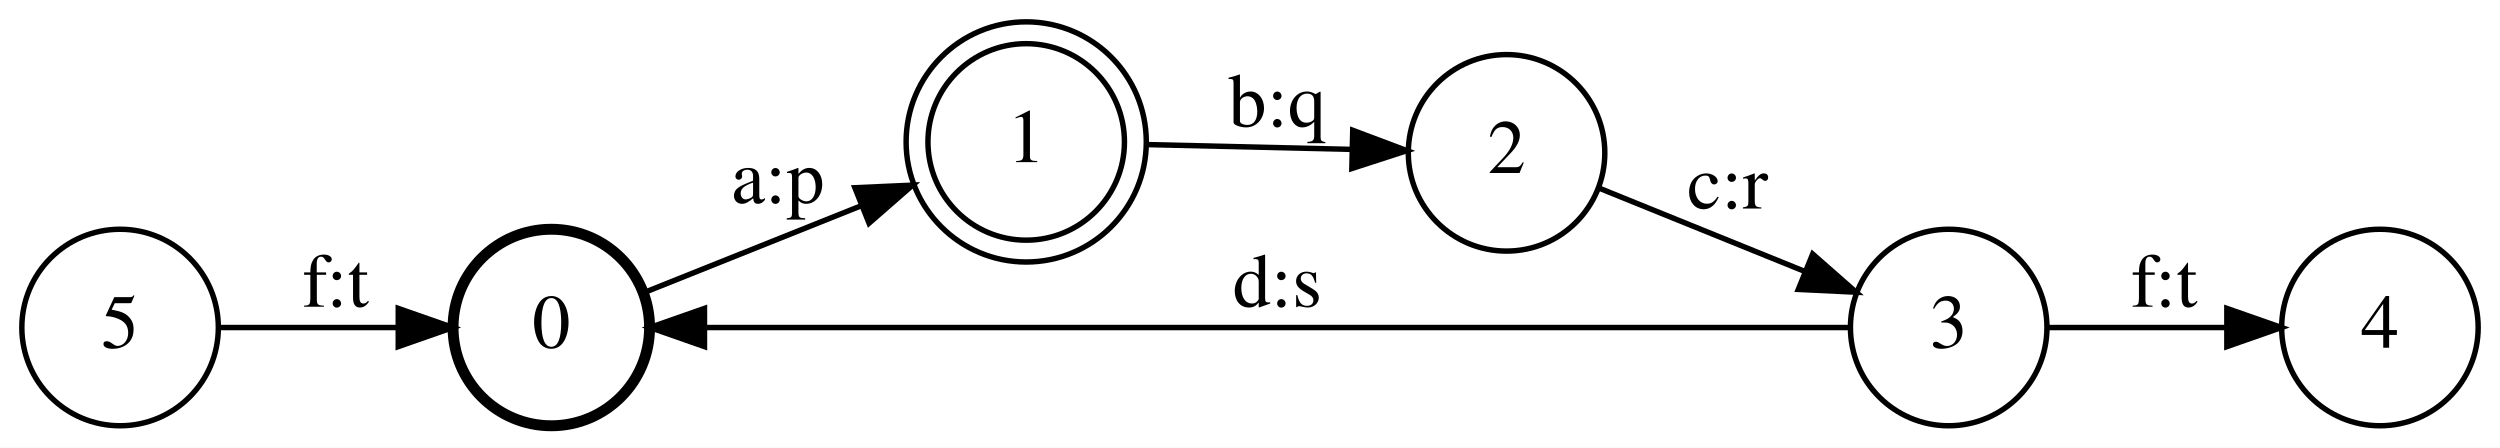
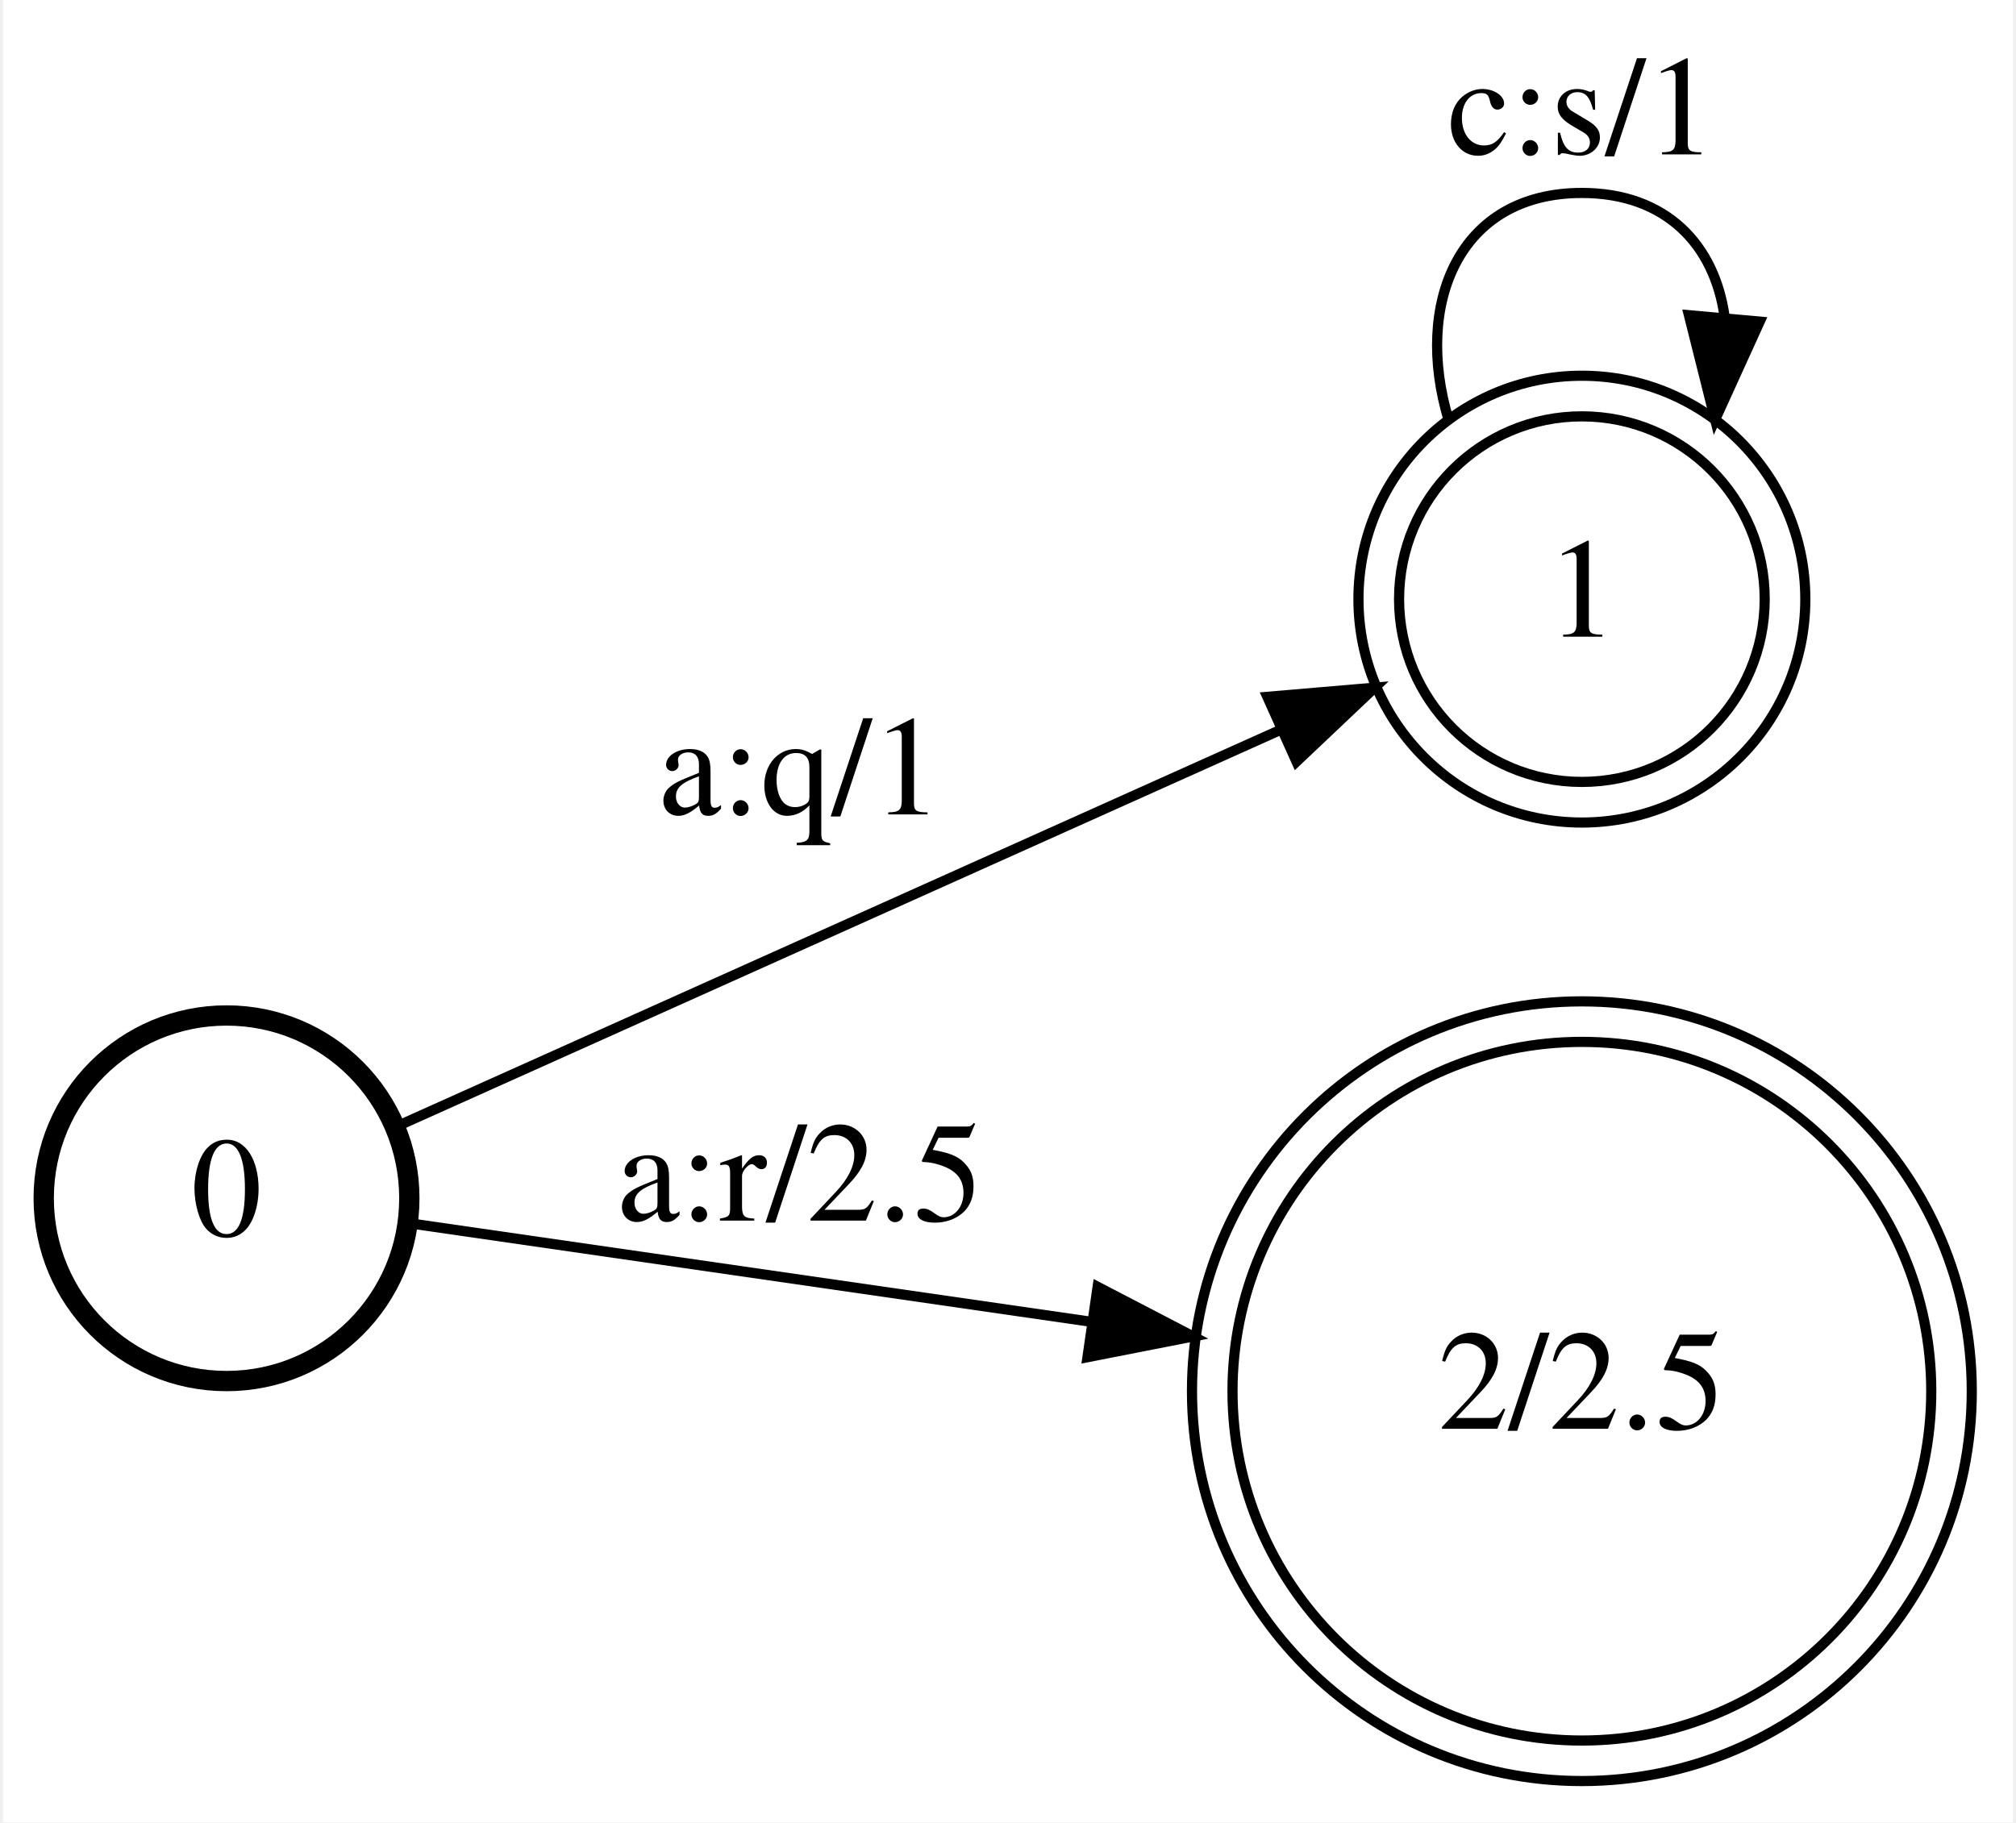
- <svg xmlns="http://www.w3.org/2000/svg" width="458pt" height="82pt" viewBox="0.00 0.00 458.00 82.00">
-   <g id="graph0" class="graph" transform="scale(1 1) rotate(0) translate(4 78)">
-     <polygon fill="white" stroke="none" points="-4,4 -4,-78 454,-78 454,4 -4,4" />
+ <svg xmlns="http://www.w3.org/2000/svg" width="198pt" height="179pt" viewBox="0.00 0.00 197.89 179.45">
+   <g id="graph0" class="graph" transform="scale(1 1) rotate(0) translate(4 175.45)">
+     <polygon fill="white" stroke="transparent" points="-4,4 -4,-175.45 193.89,-175.45 193.89,4 -4,4" />
    <g id="node1" class="node">
-       <ellipse fill="none" stroke="black" stroke-width="2" cx="97" cy="-18" rx="18" ry="18" />
-       <text text-anchor="middle" x="97" y="-14.3" font-family="Times,serif" font-size="14.00">0</text>
+       <ellipse fill="none" stroke="black" stroke-width="2" cx="18" cy="-57.45" rx="18" ry="18" />
+       <text text-anchor="middle" x="18" y="-53.75" font-family="Times,serif" font-size="14.00">0</text>
    </g>
    <g id="node2" class="node">
-       <ellipse fill="none" stroke="black" cx="184" cy="-52" rx="18" ry="18" />
-       <ellipse fill="none" stroke="black" cx="184" cy="-52" rx="22" ry="22" />
-       <text text-anchor="middle" x="184" y="-48.3" font-family="Times,serif" font-size="14.00">1</text>
+       <ellipse fill="none" stroke="black" cx="151.45" cy="-116.45" rx="18" ry="18" />
+       <ellipse fill="none" stroke="black" cx="151.45" cy="-116.45" rx="22" ry="22" />
+       <text text-anchor="middle" x="151.45" y="-112.75" font-family="Times,serif" font-size="14.00">1</text>
    </g>
    <g id="edge1" class="edge">
-       <path fill="none" stroke="black" d="M113.99,-24.4C125.21,-28.88 140.54,-35.02 153.9,-40.36" />
-       <polygon fill="black" stroke="black" points="152.61,-43.61 163.19,-44.08 155.21,-37.11 152.61,-43.61" />
-       <text text-anchor="middle" x="138.5" y="-40.8" font-family="Times,serif" font-size="14.00">a:p</text>
+       <path fill="none" stroke="black" d="M34.59,-64.45C56.04,-74.07 95,-91.56 121.78,-103.58" />
+       <polygon fill="black" stroke="black" points="120.48,-106.83 131.04,-107.73 123.35,-100.45 120.48,-106.83" />
+       <text text-anchor="middle" x="74.5" y="-95.25" font-family="Times,serif" font-size="14.00">a:q/1</text>
    </g>
    <g id="node3" class="node">
-       <ellipse fill="none" stroke="black" cx="272" cy="-50" rx="18" ry="18" />
-       <text text-anchor="middle" x="272" y="-46.3" font-family="Times,serif" font-size="14.00">2</text>
+       <ellipse fill="none" stroke="black" cx="151.45" cy="-38.45" rx="34.4" ry="34.4" />
+       <ellipse fill="none" stroke="black" cx="151.45" cy="-38.45" rx="38.39" ry="38.39" />
+       <text text-anchor="middle" x="151.45" y="-34.75" font-family="Times,serif" font-size="14.00">2/2.5</text>
    </g>
    <g id="edge2" class="edge">
-       <path fill="none" stroke="black" d="M206.26,-51.51C217.57,-51.24 231.6,-50.92 243.71,-50.63" />
-       <polygon fill="black" stroke="black" points="243.82,-54.13 253.74,-50.4 243.66,-47.13 243.82,-54.13" />
-       <text text-anchor="middle" x="230" y="-54.8" font-family="Times,serif" font-size="14.00">b:q</text>
-     </g>
-     <g id="node4" class="node">
-       <ellipse fill="none" stroke="black" cx="353" cy="-18" rx="18" ry="18" />
-       <text text-anchor="middle" x="353" y="-14.3" font-family="Times,serif" font-size="14.00">3</text>
+       <path fill="none" stroke="black" d="M35.92,-55C52.83,-52.56 79.62,-48.68 103.04,-45.3" />
+       <polygon fill="black" stroke="black" points="103.77,-48.73 113.17,-43.84 102.77,-41.8 103.77,-48.73" />
+       <text text-anchor="middle" x="74.5" y="-55.25" font-family="Times,serif" font-size="14.00">a:r/2.5</text>
    </g>
    <g id="edge3" class="edge">
-       <path fill="none" stroke="black" d="M288.99,-43.52C299.8,-39.14 314.31,-33.27 326.69,-28.25" />
-       <polygon fill="black" stroke="black" points="328.08,-31.46 336.04,-24.47 325.45,-24.98 328.08,-31.46" />
-       <text text-anchor="middle" x="312.5" y="-39.8" font-family="Times,serif" font-size="14.00">c:r</text>
-     </g>
-     <g id="edge5" class="edge">
-       <path fill="none" stroke="black" d="M334.68,-18C291.3,-18 177.73,-18 125.28,-18" />
-       <polygon fill="black" stroke="black" points="125.06,-14.5 115.06,-18 125.06,-21.5 125.06,-14.5" />
-       <text text-anchor="middle" x="230" y="-21.8" font-family="Times,serif" font-size="14.00">d:s</text>
-     </g>
-     <g id="node5" class="node">
-       <ellipse fill="none" stroke="black" cx="432" cy="-18" rx="18" ry="18" />
-       <text text-anchor="middle" x="432" y="-14.3" font-family="Times,serif" font-size="14.00">4</text>
-     </g>
-     <g id="edge4" class="edge">
-       <path fill="none" stroke="black" d="M371.09,-18C380.66,-18 392.82,-18 403.68,-18" />
-       <polygon fill="black" stroke="black" points="403.96,-21.5 413.96,-18 403.96,-14.5 403.96,-21.5" />
-       <text text-anchor="middle" x="392.5" y="-21.8" font-family="Times,serif" font-size="14.00">f:t</text>
-     </g>
-     <g id="node6" class="node">
-       <ellipse fill="none" stroke="black" cx="18" cy="-18" rx="18" ry="18" />
-       <text text-anchor="middle" x="18" y="-14.3" font-family="Times,serif" font-size="14.00">5</text>
-     </g>
-     <g id="edge6" class="edge">
-       <path fill="none" stroke="black" d="M36.09,-18C45.66,-18 57.82,-18 68.68,-18" />
-       <polygon fill="black" stroke="black" points="68.96,-21.5 78.96,-18 68.96,-14.5 68.96,-21.5" />
-       <text text-anchor="middle" x="57.5" y="-21.8" font-family="Times,serif" font-size="14.00">f:t</text>
+       <path fill="none" stroke="black" d="M138.32,-134.13C134.9,-145.5 139.28,-156.45 151.45,-156.45 159.82,-156.45 164.5,-151.27 165.49,-144.35" />
+       <polygon fill="black" stroke="black" points="168.96,-143.78 164.57,-134.13 161.99,-144.41 168.96,-143.78" />
+       <text text-anchor="middle" x="151.45" y="-160.25" font-family="Times,serif" font-size="14.00">c:s/1</text>
    </g>
  </g>
</svg>
